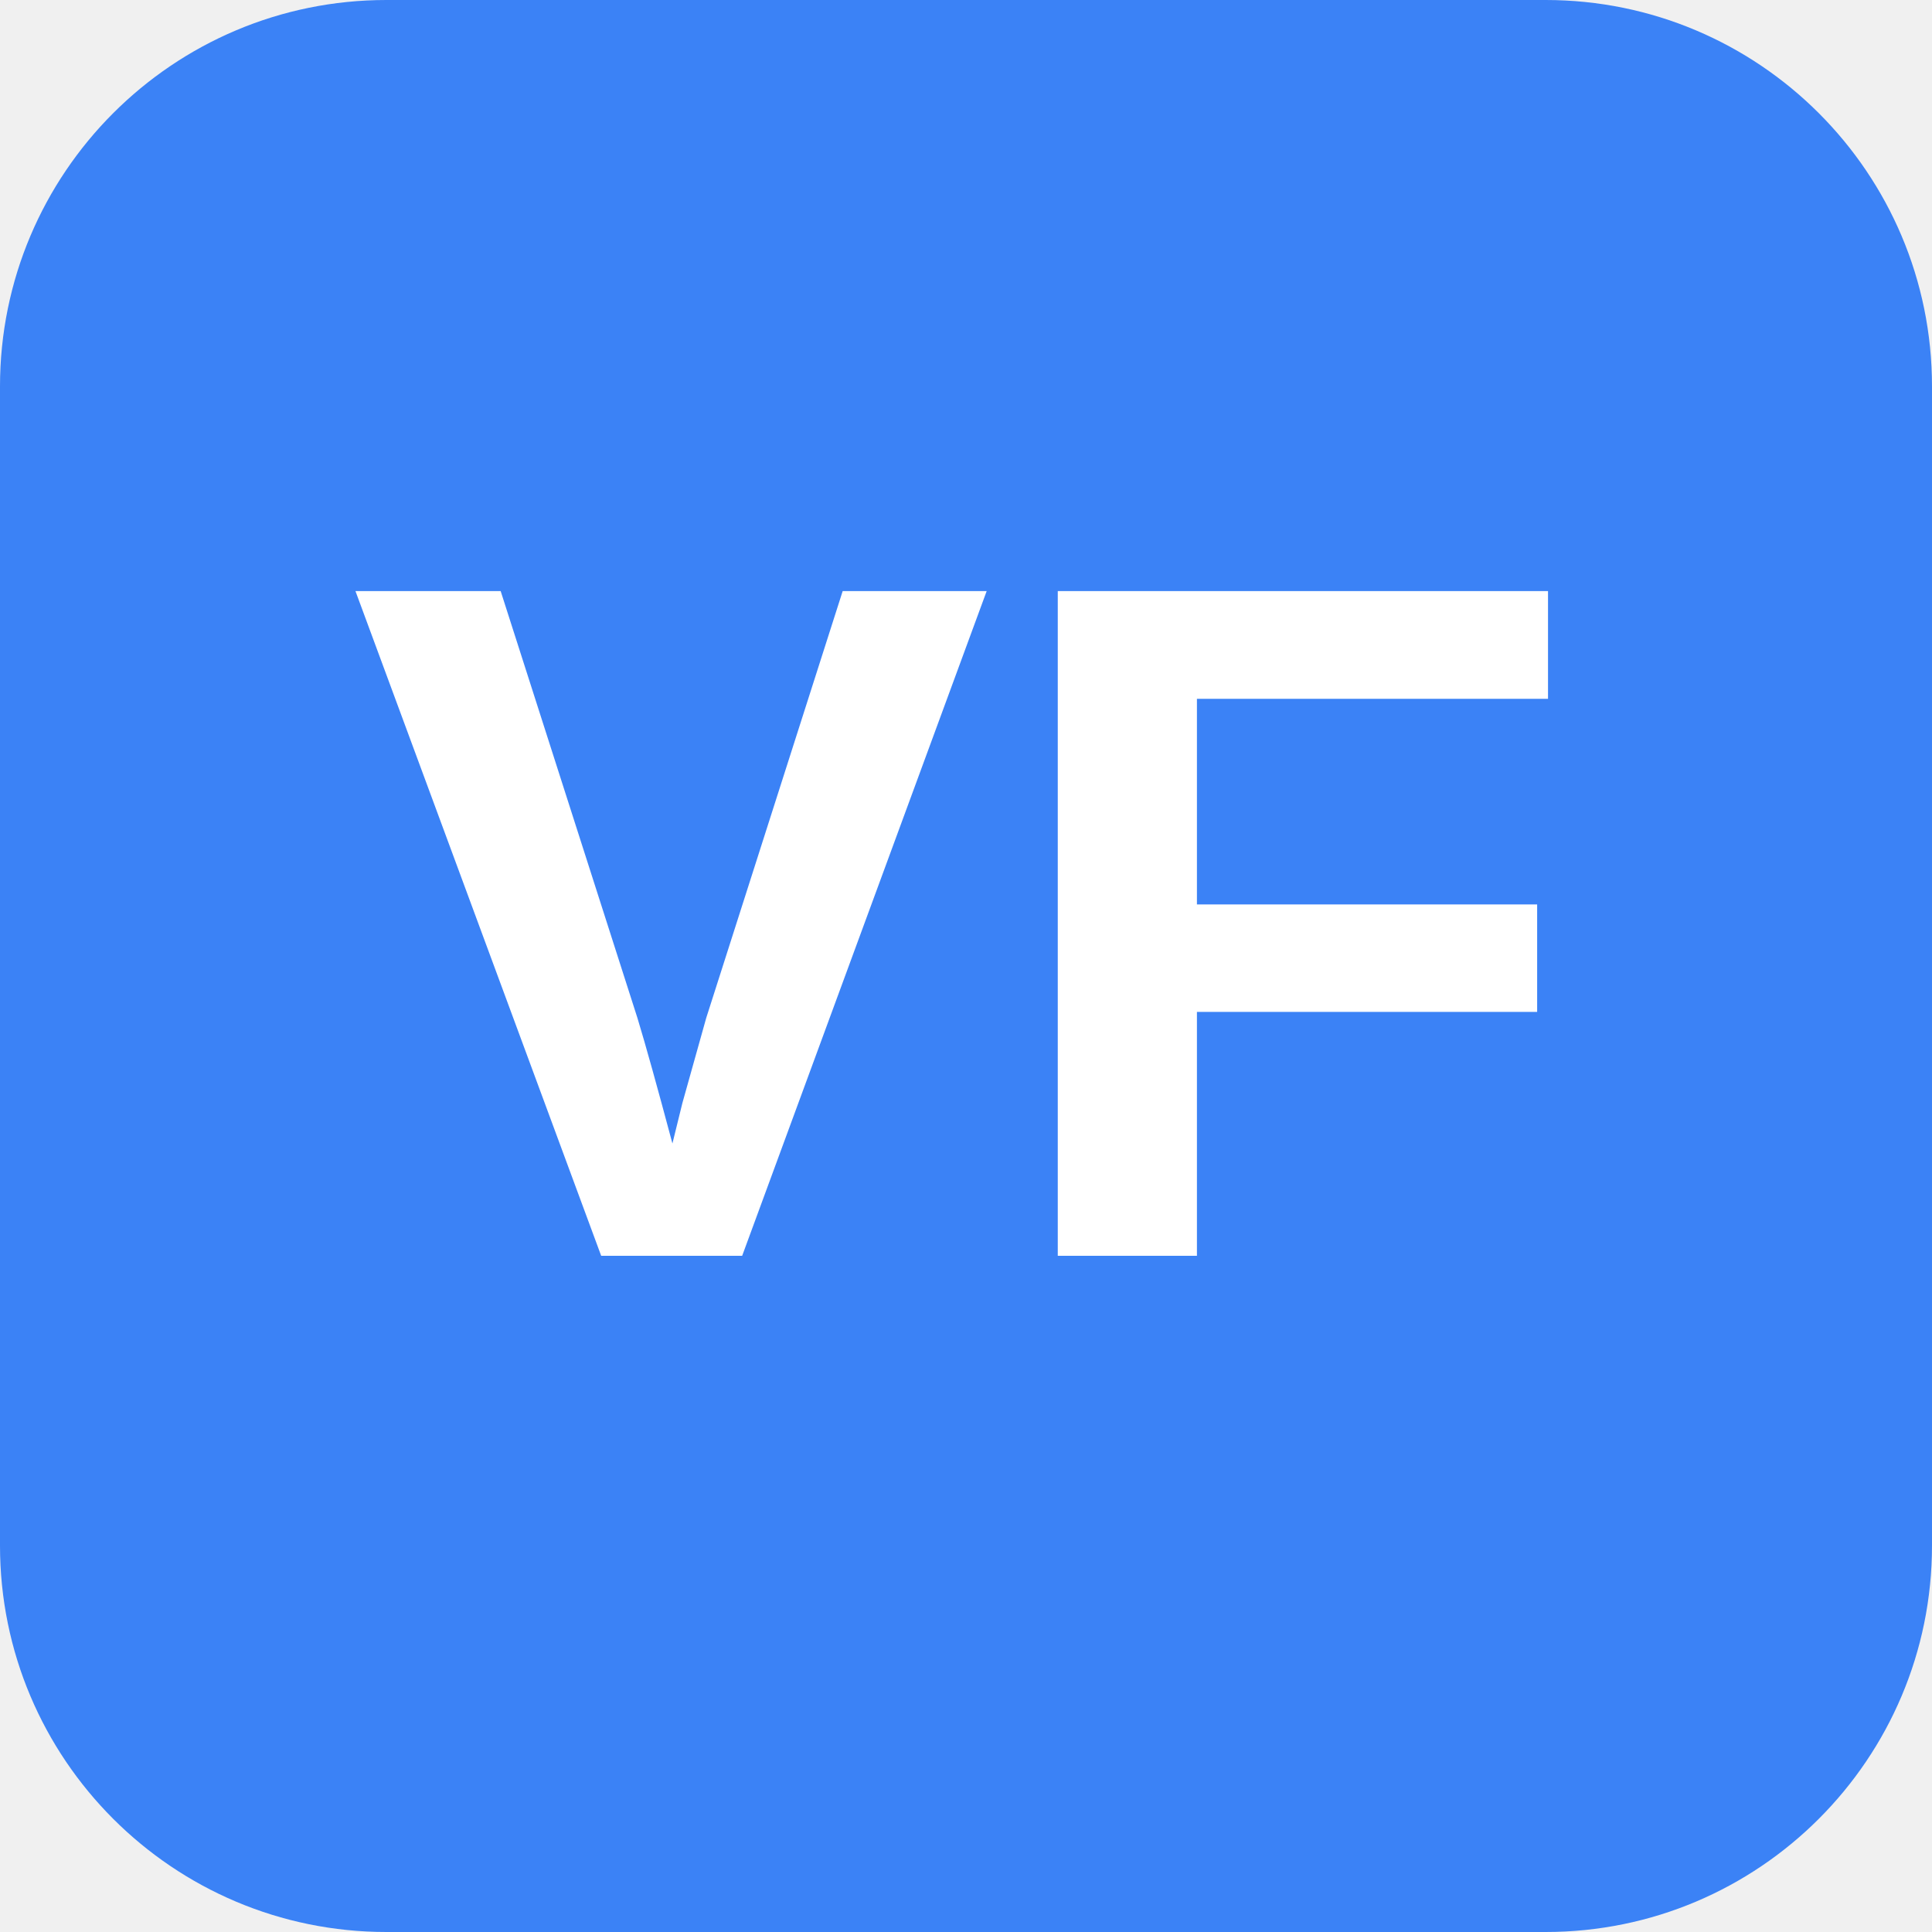
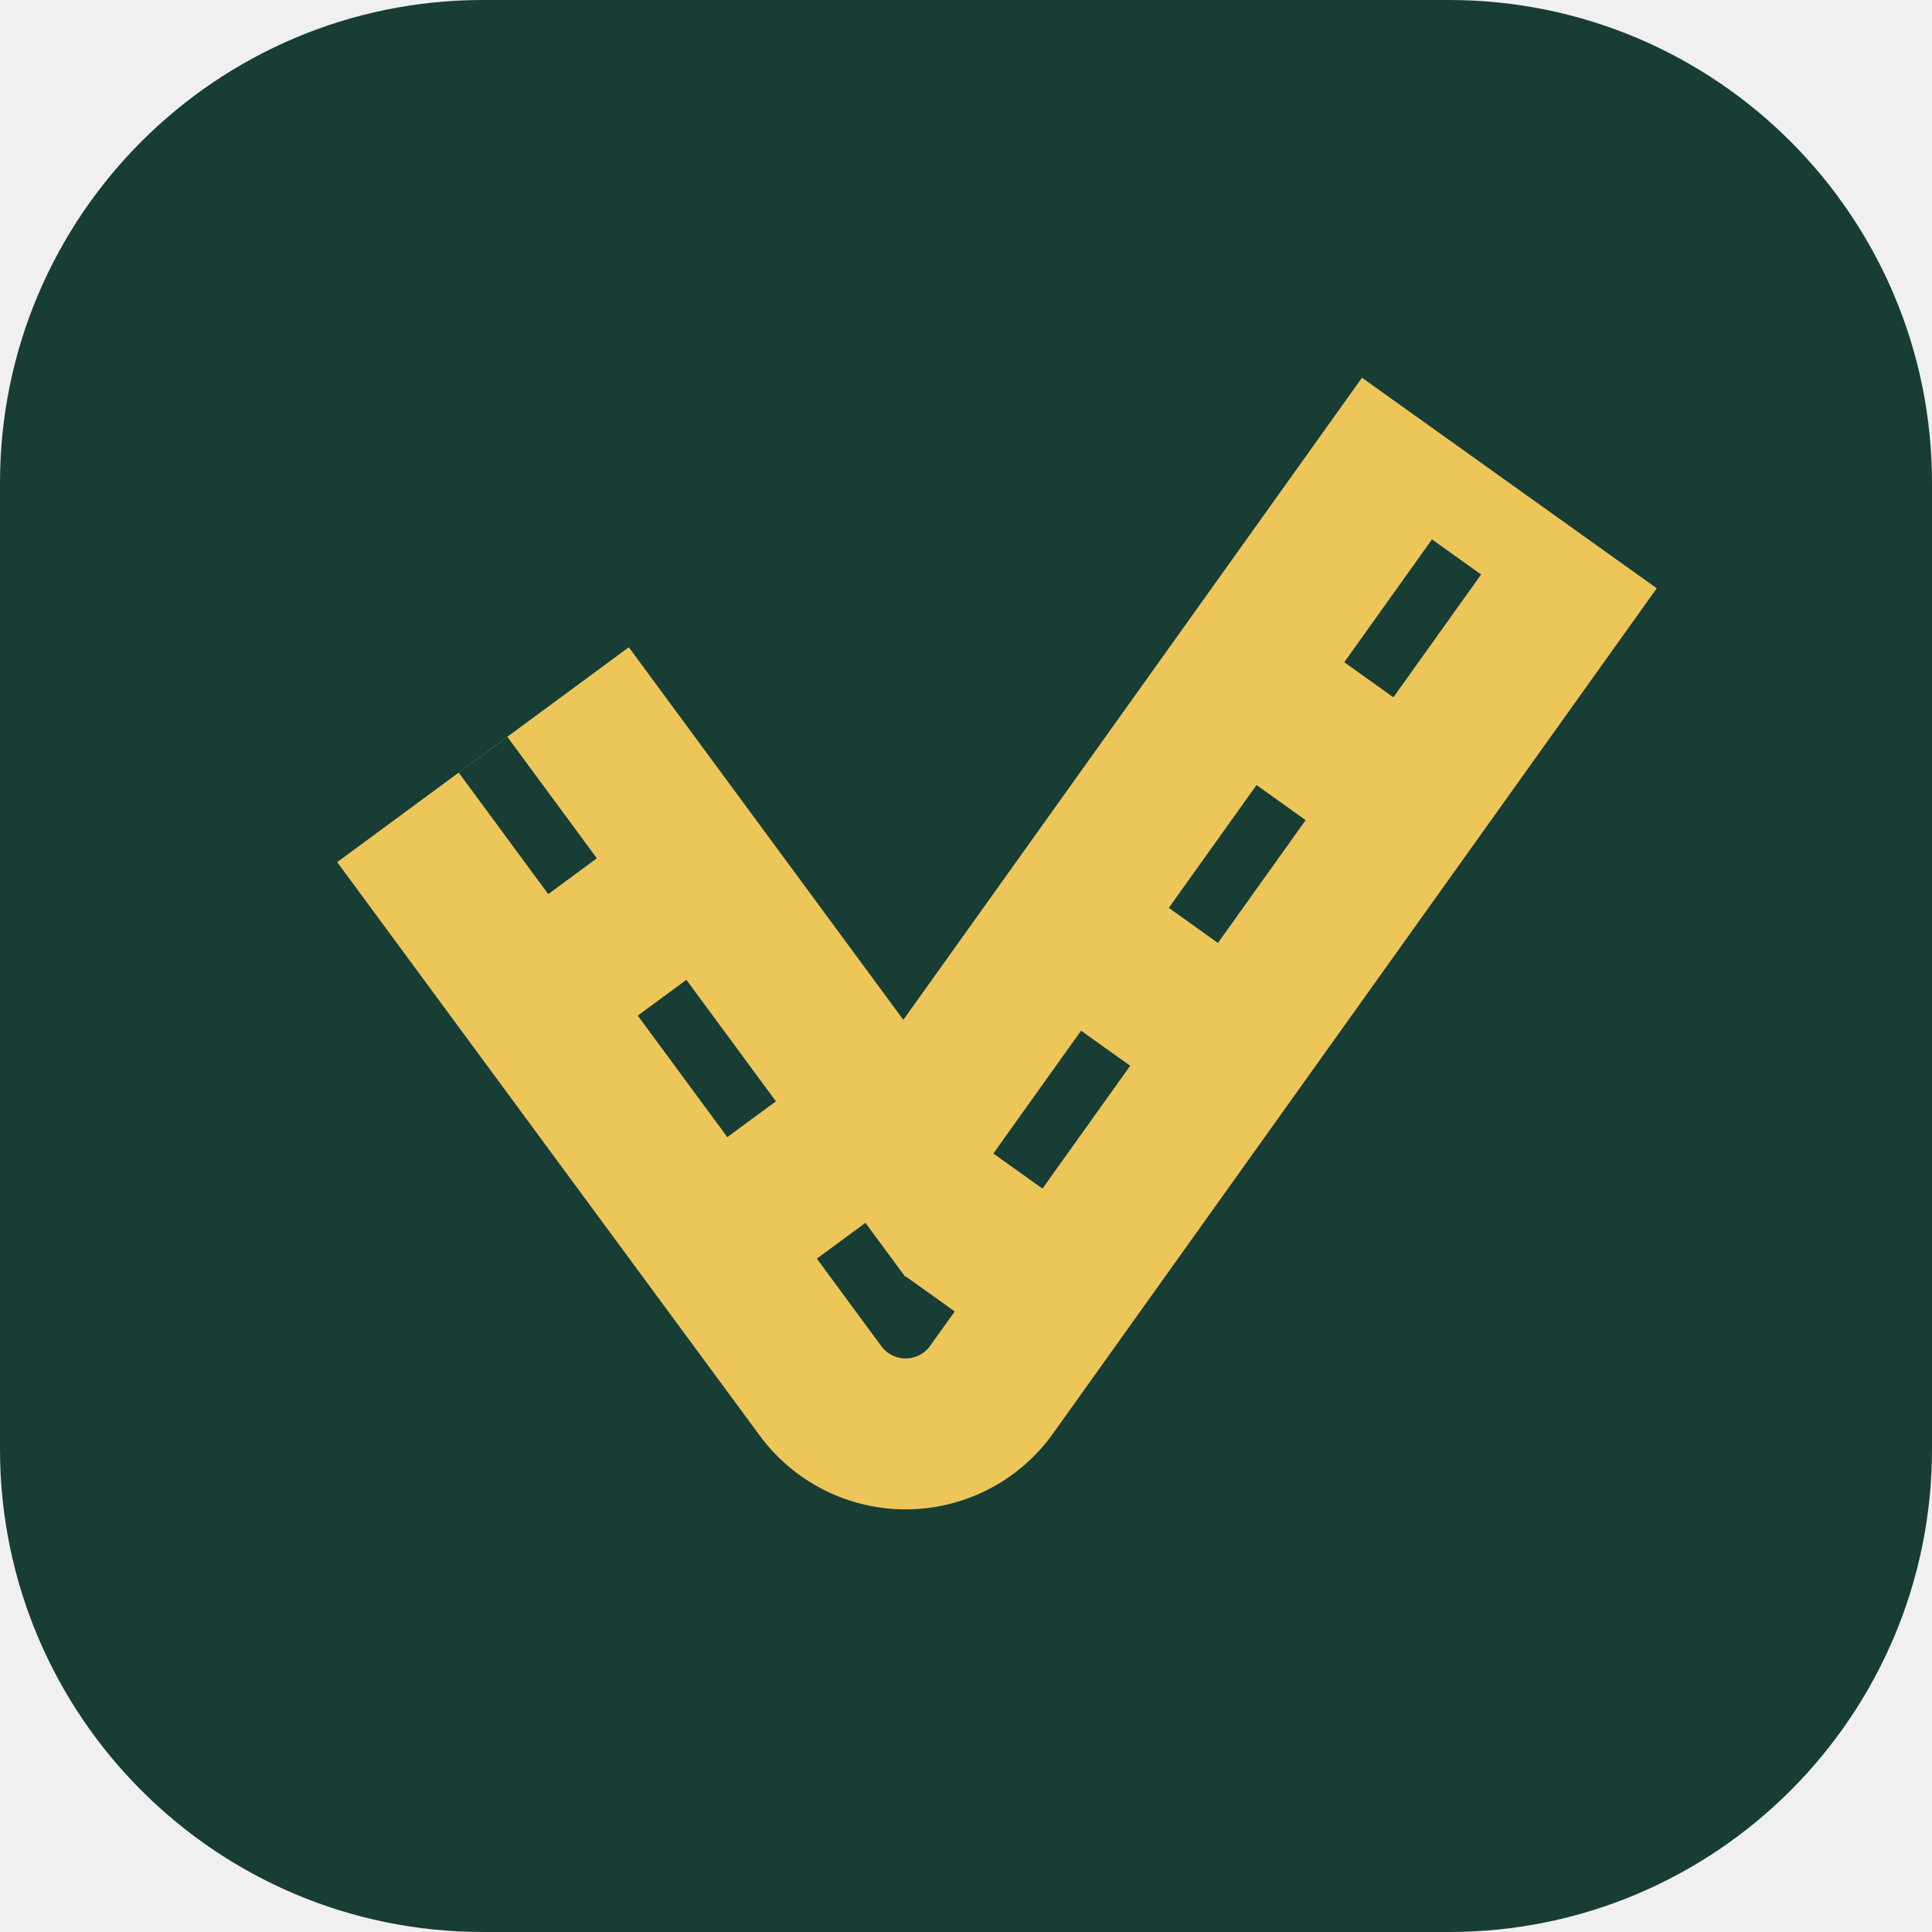
- <svg xmlns="http://www.w3.org/2000/svg" viewBox="0 0 100 100">
-   <rect width="100" height="100" rx="20" fill="#3b82f6" />
-   <text x="50" y="65" text-anchor="middle" font-size="50" font-weight="bold" fill="white" font-family="Arial">VF</text>
+ <svg xmlns="http://www.w3.org/2000/svg" viewBox="0 0 64 64" fill="none">
+   <rect width="64" height="64" rx="16" fill="#173d35" />
+   <path d="m16 25 14 19 20-28" stroke="#edc65a" stroke-width="12" stroke-linejoin="round" />
+   <path d="m16 25 14 19 20-28" stroke="#173d35" stroke-width="2" stroke-dasharray="5 5" stroke-linejoin="round" />
</svg>
